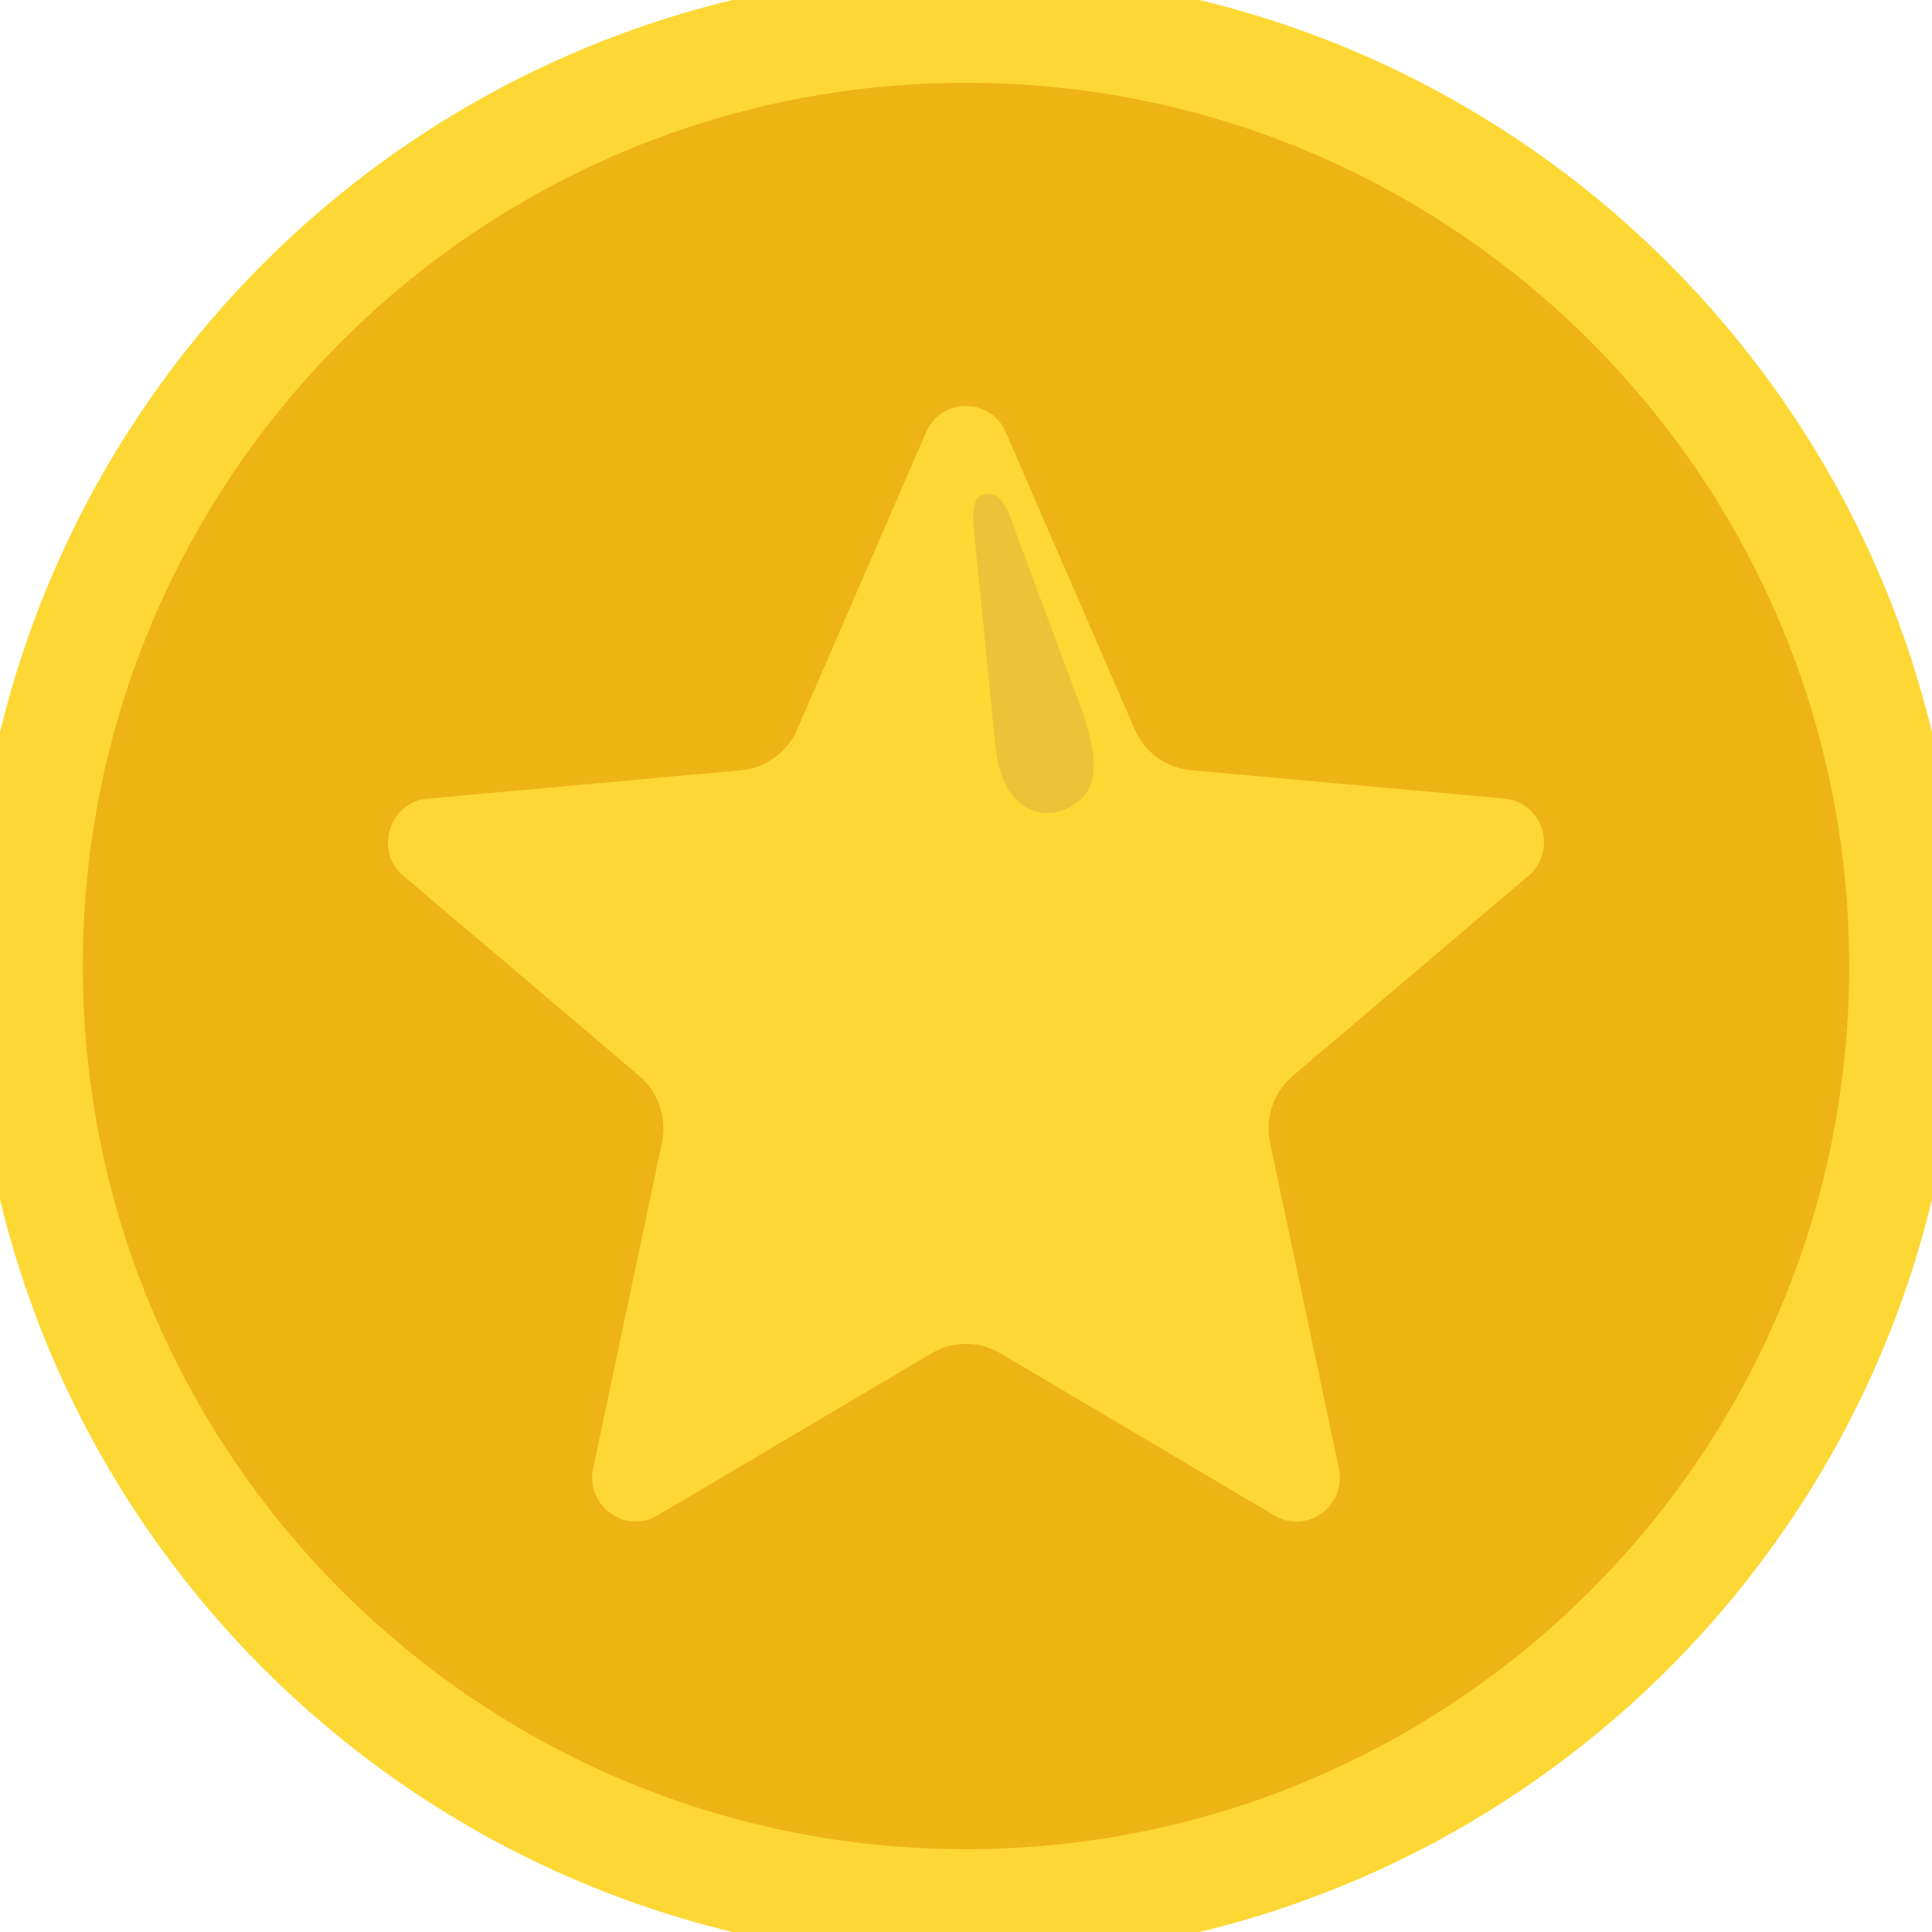
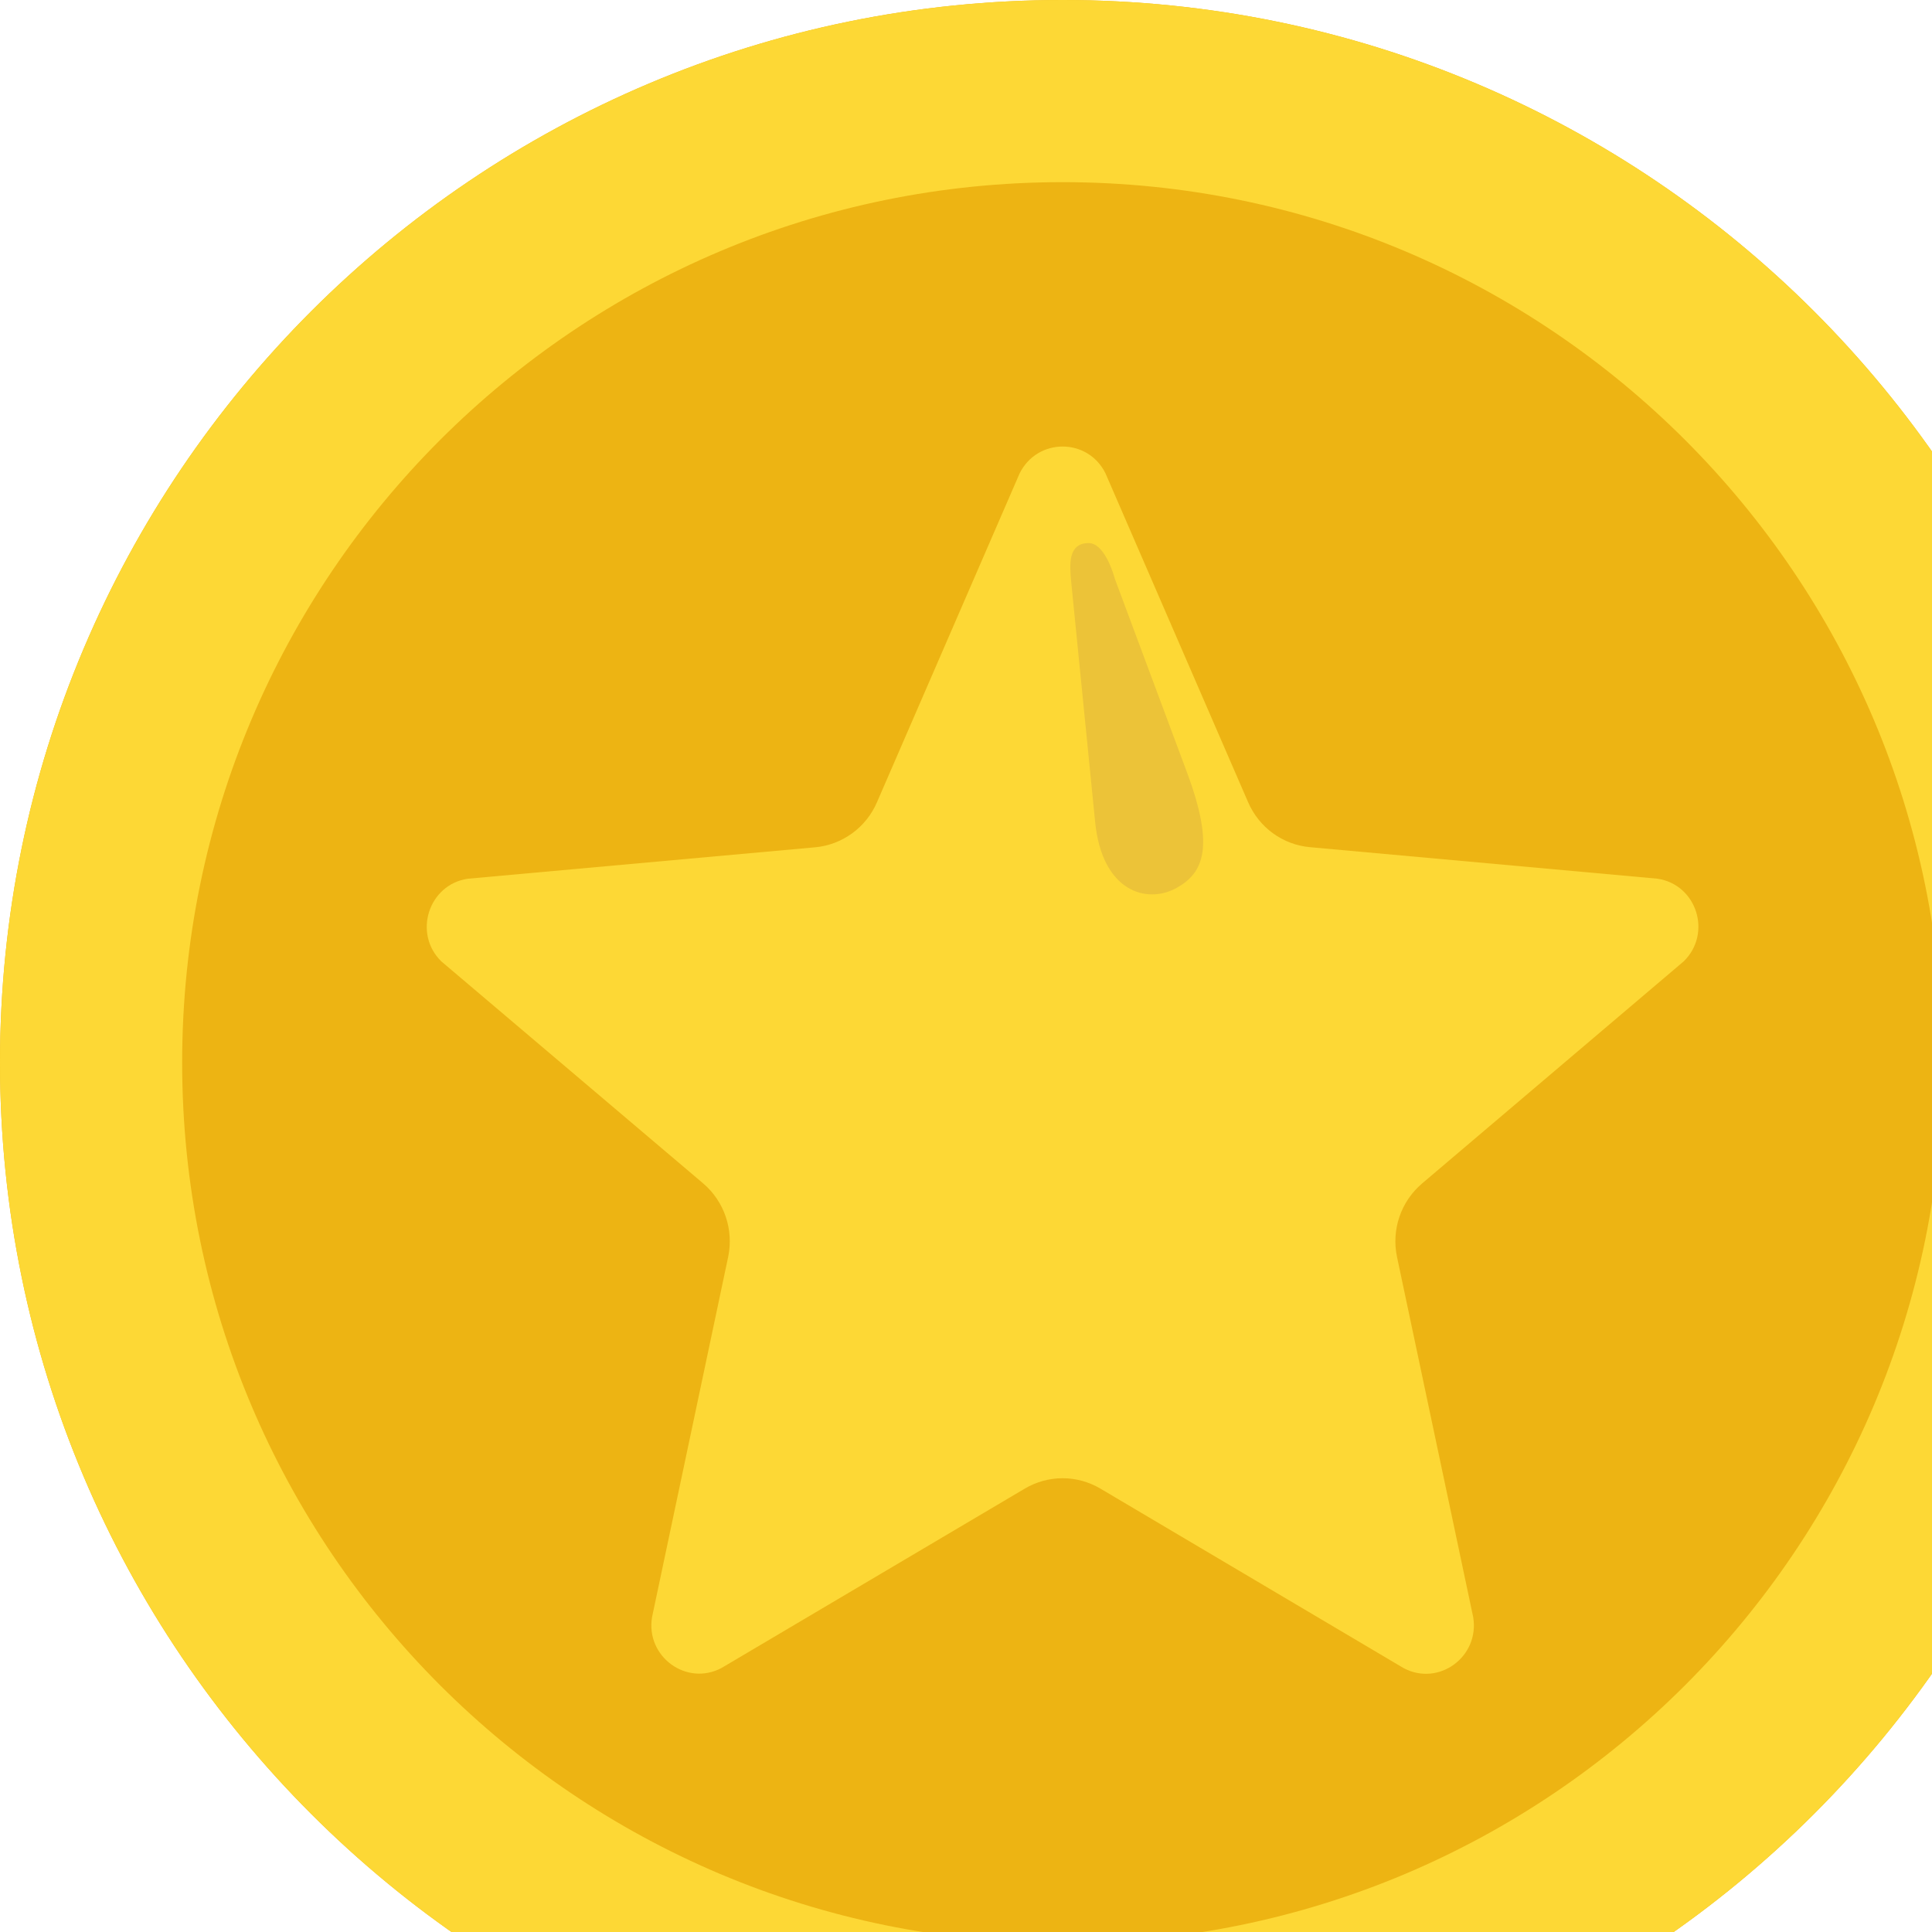
<svg xmlns="http://www.w3.org/2000/svg" width="35" height="35" viewBox="0 0 35 35" fill="none">
-   <circle cx="17.5" cy="17.5" r="17.5" fill="#EDB413" />
-   <circle cx="17.5" cy="17.5" r="17" stroke="#FDD835" stroke-width="2" />
-   <path d="M18.207 7.797L20.556 13.213C20.645 13.417 20.785 13.593 20.964 13.723C21.143 13.853 21.353 13.932 21.572 13.952L27.295 14.471C27.942 14.566 28.201 15.368 27.731 15.831L23.42 19.491C23.071 19.788 22.912 20.253 23.008 20.703L24.262 26.632C24.371 27.283 23.696 27.781 23.116 27.472L18.121 24.515C17.933 24.404 17.718 24.345 17.5 24.345C17.282 24.345 17.067 24.404 16.879 24.515L11.883 27.47C11.306 27.777 10.629 27.282 10.739 26.631L11.992 20.701C12.086 20.252 11.929 19.786 11.58 19.489L7.267 15.832C6.799 15.372 7.058 14.568 7.703 14.472L13.426 13.954C13.646 13.934 13.855 13.854 14.034 13.724C14.213 13.594 14.354 13.418 14.442 13.214L16.791 7.799C17.083 7.206 17.917 7.206 18.207 7.797Z" fill="#FDD835" />
-   <path d="M18.036 13.537L17.638 9.547C17.622 9.325 17.577 8.944 17.929 8.944C18.209 8.944 18.36 9.531 18.36 9.531L19.554 12.735C20.005 13.954 19.82 14.372 19.385 14.619C18.886 14.901 18.149 14.681 18.036 13.537Z" fill="#ECC338" />
-   <path d="M22.959 19.137L26.384 16.436C26.553 16.293 26.858 16.065 26.614 15.806C26.421 15.601 25.897 15.896 25.897 15.896L22.9 17.08C22.006 17.392 21.413 17.854 21.361 18.436C21.293 19.212 21.982 19.811 22.959 19.137Z" fill="#FDD835" />
+   <g transform="scale(1.1, 1.1)" transform-origin="center">
+     <circle cx="17.5" cy="17.5" r="17.5" fill="#EDB413" />
+     <circle cx="17.5" cy="17.5" r="16" stroke="#FDD835" stroke-width="3" />
+     <path d="M18.207 7.797L20.556 13.213C20.645 13.417 20.785 13.593 20.964 13.723C21.143 13.853 21.353 13.932 21.572 13.952L27.295 14.471C27.942 14.566 28.201 15.368 27.731 15.831L23.42 19.491C23.071 19.788 22.912 20.253 23.008 20.703L24.262 26.632C24.371 27.283 23.696 27.781 23.116 27.472L18.121 24.515C17.933 24.404 17.718 24.345 17.5 24.345C17.282 24.345 17.067 24.404 16.879 24.515L11.883 27.47C11.306 27.777 10.629 27.282 10.739 26.631L11.992 20.701C12.086 20.252 11.929 19.786 11.58 19.489L7.267 15.832C6.799 15.372 7.058 14.568 7.703 14.472L13.426 13.954C13.646 13.934 13.855 13.854 14.034 13.724C14.213 13.594 14.354 13.418 14.442 13.214L16.791 7.799C17.083 7.206 17.917 7.206 18.207 7.797Z" fill="#FDD835" />
+     <path d="M18.036 13.537L17.638 9.547C17.622 9.325 17.577 8.944 17.929 8.944C18.209 8.944 18.36 9.531 18.36 9.531L19.554 12.735C20.005 13.954 19.82 14.372 19.385 14.619C18.886 14.901 18.149 14.681 18.036 13.537Z" fill="#ECC338" />
+     <path d="M22.959 19.137L26.384 16.436C26.553 16.293 26.858 16.065 26.614 15.806C26.421 15.601 25.897 15.896 25.897 15.896L22.9 17.08C22.006 17.392 21.413 17.854 21.361 18.436C21.293 19.212 21.982 19.811 22.959 19.137Z" fill="#FDD835" />
+   </g>
</svg>
